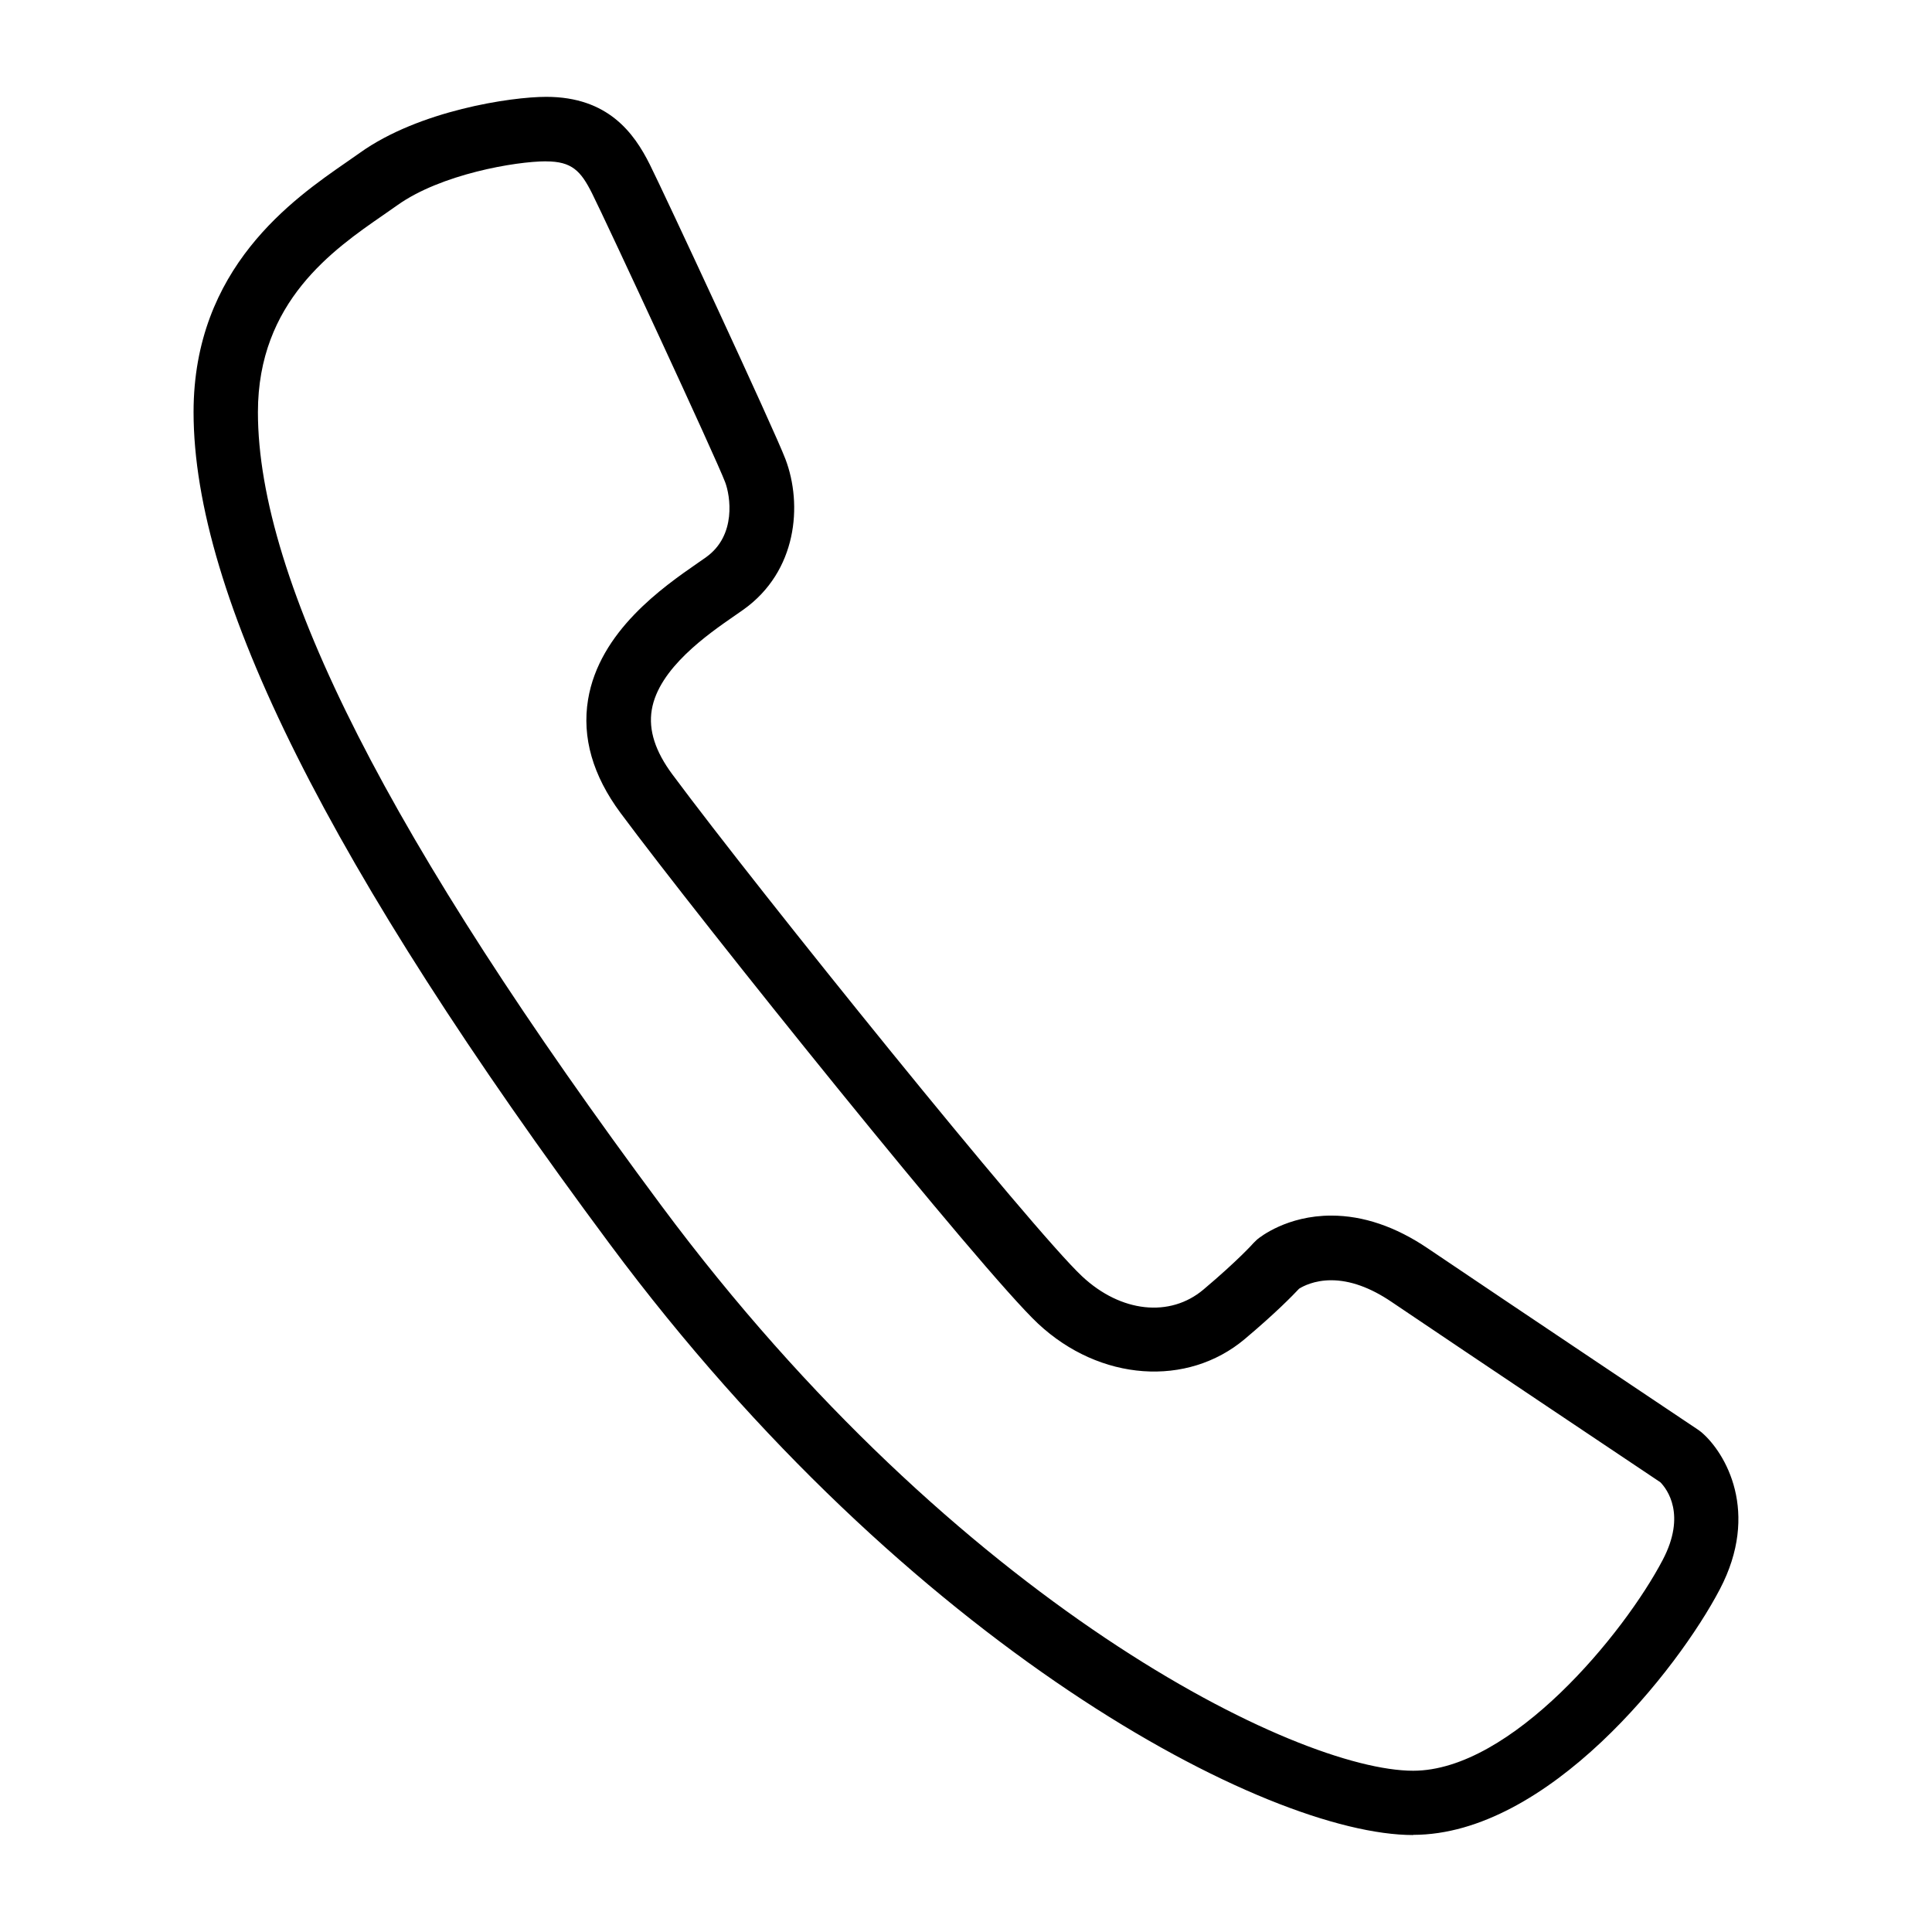
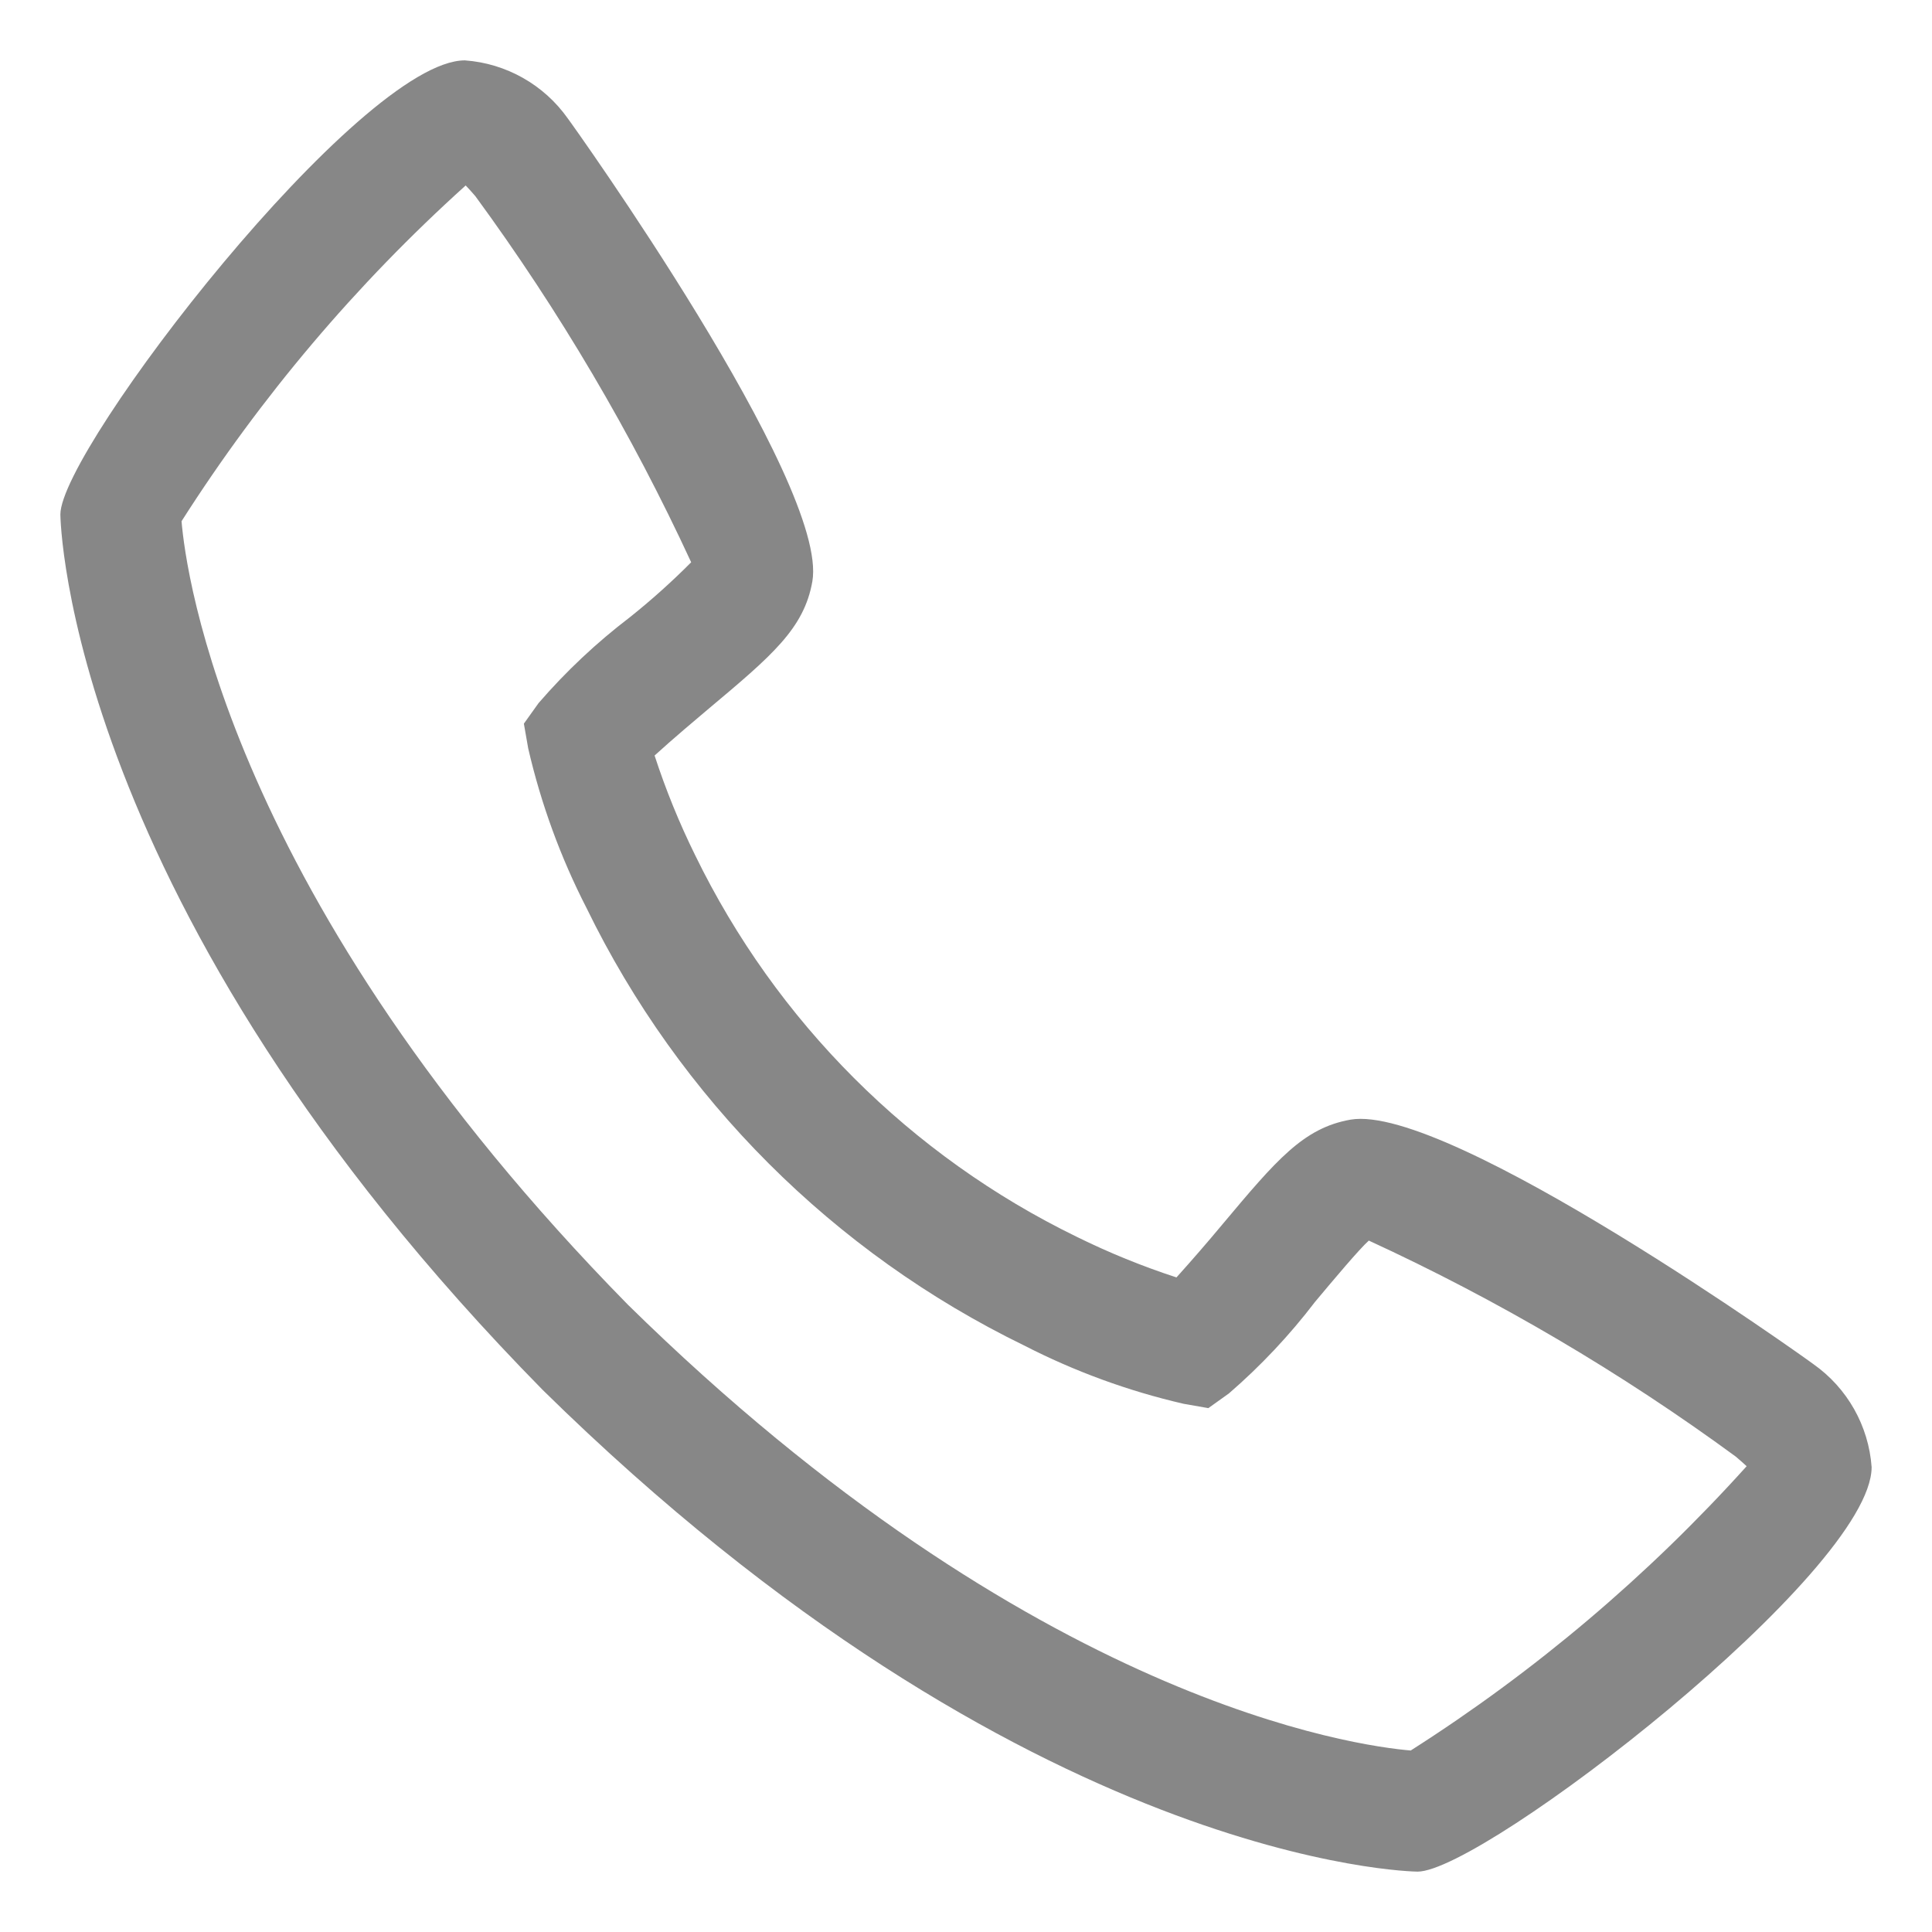
- <svg xmlns="http://www.w3.org/2000/svg" width="16" height="16" viewBox="0 0 32 32">
-   <path d="M23.407 30.394c-2.431 0-8.341-3.109-13.303-9.783-4.641-6.242-6.898-10.751-6.898-13.785 0-2.389 1.65-3.529 2.536-4.142l0.219-0.153c0.979-0.7 2.502-0.927 3.086-0.927 1.024 0 1.455 0.599 1.716 1.121 0.222 0.442 2.061 4.39 2.247 4.881 0.286 0.755 0.192 1.855-0.692 2.488l-0.155 0.108c-0.439 0.304-1.255 0.869-1.368 1.557-0.055 0.334 0.057 0.684 0.342 1.068 1.423 1.918 5.968 7.55 6.787 8.314 0.642 0.6 1.455 0.685 2.009 0.218 0.573-0.483 0.828-0.768 0.83-0.772l0.059-0.057c0.048-0.041 0.496-0.396 1.228-0.396 0.528 0 1.065 0.182 1.596 0.541 1.378 0.931 4.487 3.011 4.487 3.011l0.050 0.038c0.398 0.341 0.973 1.323 0.302 2.601-0.695 1.327-2.85 4.066-5.079 4.066zM9.046 2.672c-0.505 0-1.746 0.213-2.466 0.728l-0.232 0.162c-0.827 0.572-2.076 1.435-2.076 3.265 0 2.797 2.188 7.098 6.687 13.149 4.914 6.609 10.532 9.353 12.447 9.353 1.629 0 3.497-2.276 4.135-3.494 0.392-0.748 0.071-1.17-0.040-1.284-0.36-0.241-3.164-2.117-4.453-2.988-0.351-0.238-0.688-0.358-0.999-0.358-0.283 0-0.469 0.1-0.532 0.14-0.104 0.111-0.39 0.405-0.899 0.833-0.951 0.801-2.398 0.704-3.424-0.254-0.923-0.862-5.585-6.666-6.916-8.459-0.46-0.62-0.641-1.252-0.538-1.877 0.187-1.133 1.245-1.866 1.813-2.26l0.142-0.099c0.508-0.363 0.4-1.020 0.316-1.242-0.157-0.414-1.973-4.322-2.203-4.781-0.188-0.376-0.336-0.533-0.764-0.533z" fill="currentColor" />
+ <svg xmlns="http://www.w3.org/2000/svg" version="1.1" width="512" height="512" x="0" y="0" viewBox="0 0 32 32" style="enable-background:new 0 0 512 512" xml:space="preserve" class="">
+   <g>
+     <path d="M30.035 22.594c-.053-.044-6.042-4.33-7.667-4.049-.781.138-1.228.67-2.123 1.737a30.54 30.54 0 0 1-.759.876 12.458 12.458 0 0 1-1.651-.672 13.7 13.7 0 0 1-6.321-6.321 12.458 12.458 0 0 1-.672-1.651c.294-.269.706-.616.882-.764 1.061-.89 1.593-1.337 1.731-2.119.283-1.619-4.005-7.613-4.049-7.667A2.289 2.289 0 0 0 7.7 1C5.962 1 1 7.436 1 8.521c0 .063.091 6.467 7.988 14.5C17.012 30.909 23.416 31 23.479 31 24.564 31 31 26.038 31 24.3a2.287 2.287 0 0 0-.965-1.706zm-6.666 6.4c-.874-.072-6.248-.781-12.967-7.382C3.767 14.857 3.076 9.468 3.007 8.633a27.054 27.054 0 0 1 4.706-5.561c.04.04.093.1.161.178a35.391 35.391 0 0 1 3.574 6.063 11.886 11.886 0 0 1-1.016.911 10.033 10.033 0 0 0-1.512 1.422l-.243.34.072.411a11.418 11.418 0 0 0 .965 2.641 15.71 15.71 0 0 0 7.248 7.247 11.389 11.389 0 0 0 2.641.966l.411.072.34-.243a10.117 10.117 0 0 0 1.428-1.518c.313-.374.732-.873.89-1.014a35.163 35.163 0 0 1 6.078 3.578c.083.07.141.124.18.159a27.031 27.031 0 0 1-5.561 4.707z" data-name="Layer 3" fill="#878787" opacity="1" data-original="#000000" class="" />
+   </g>
</svg>
